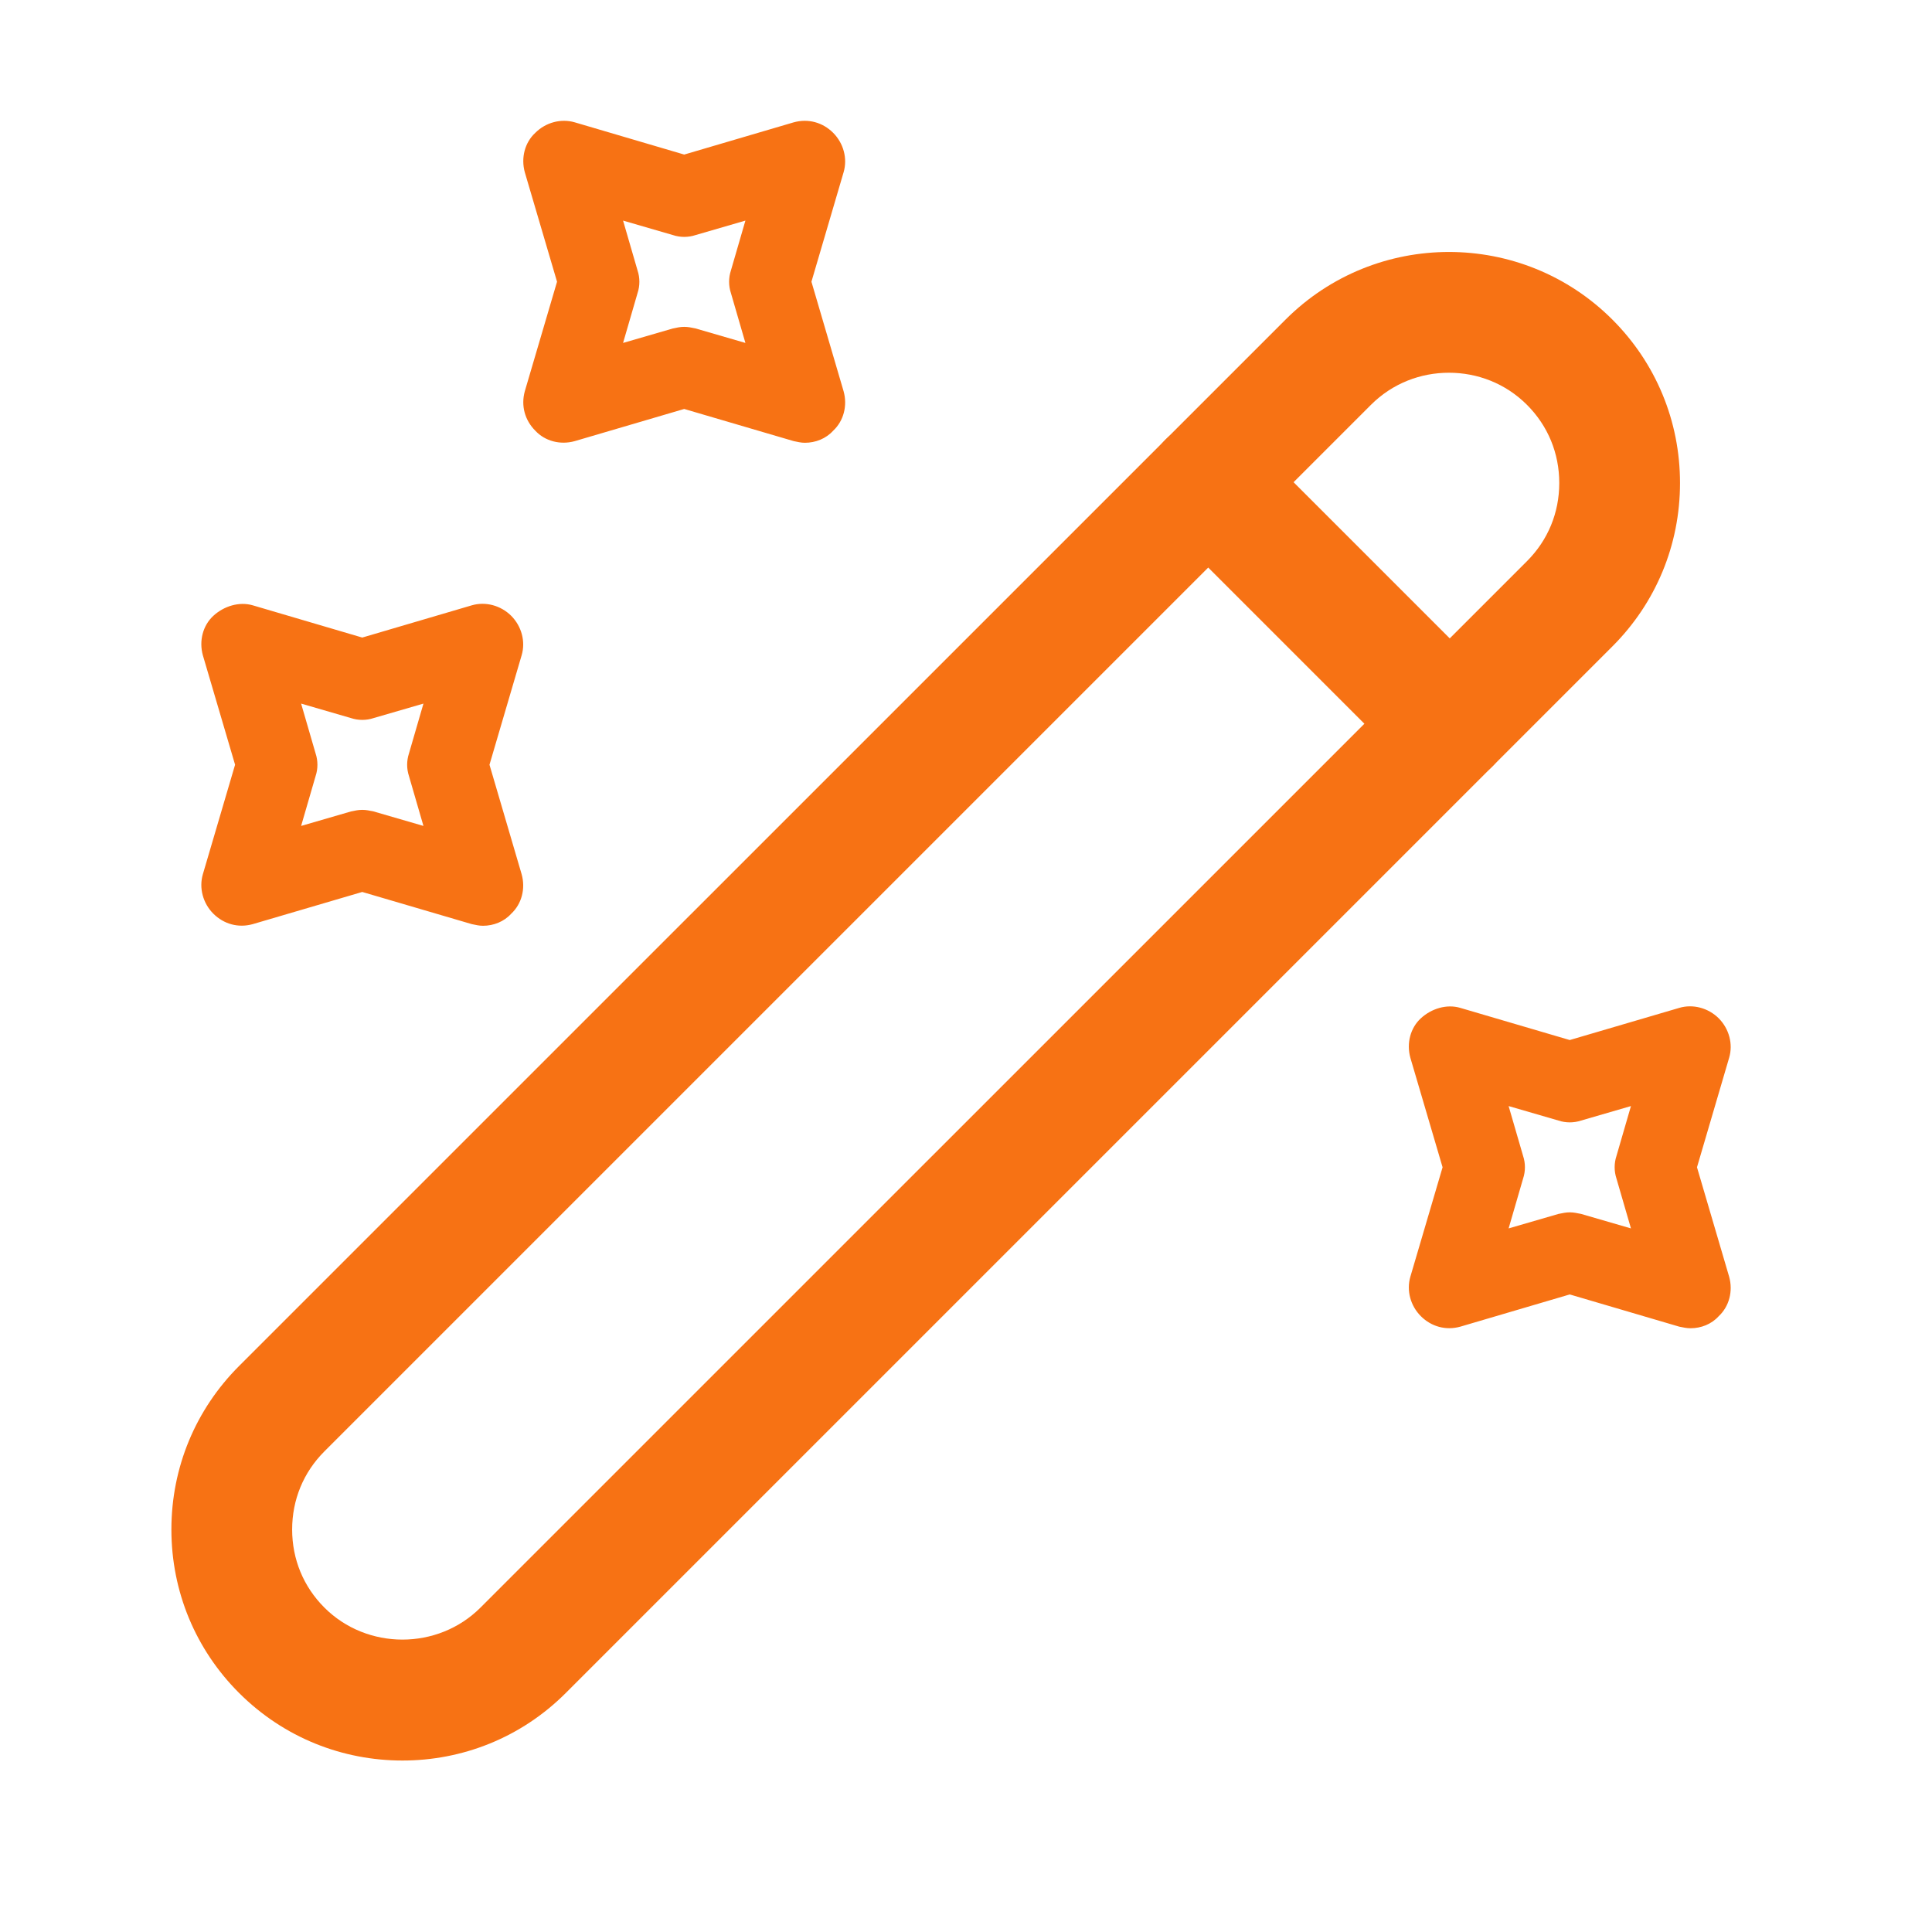
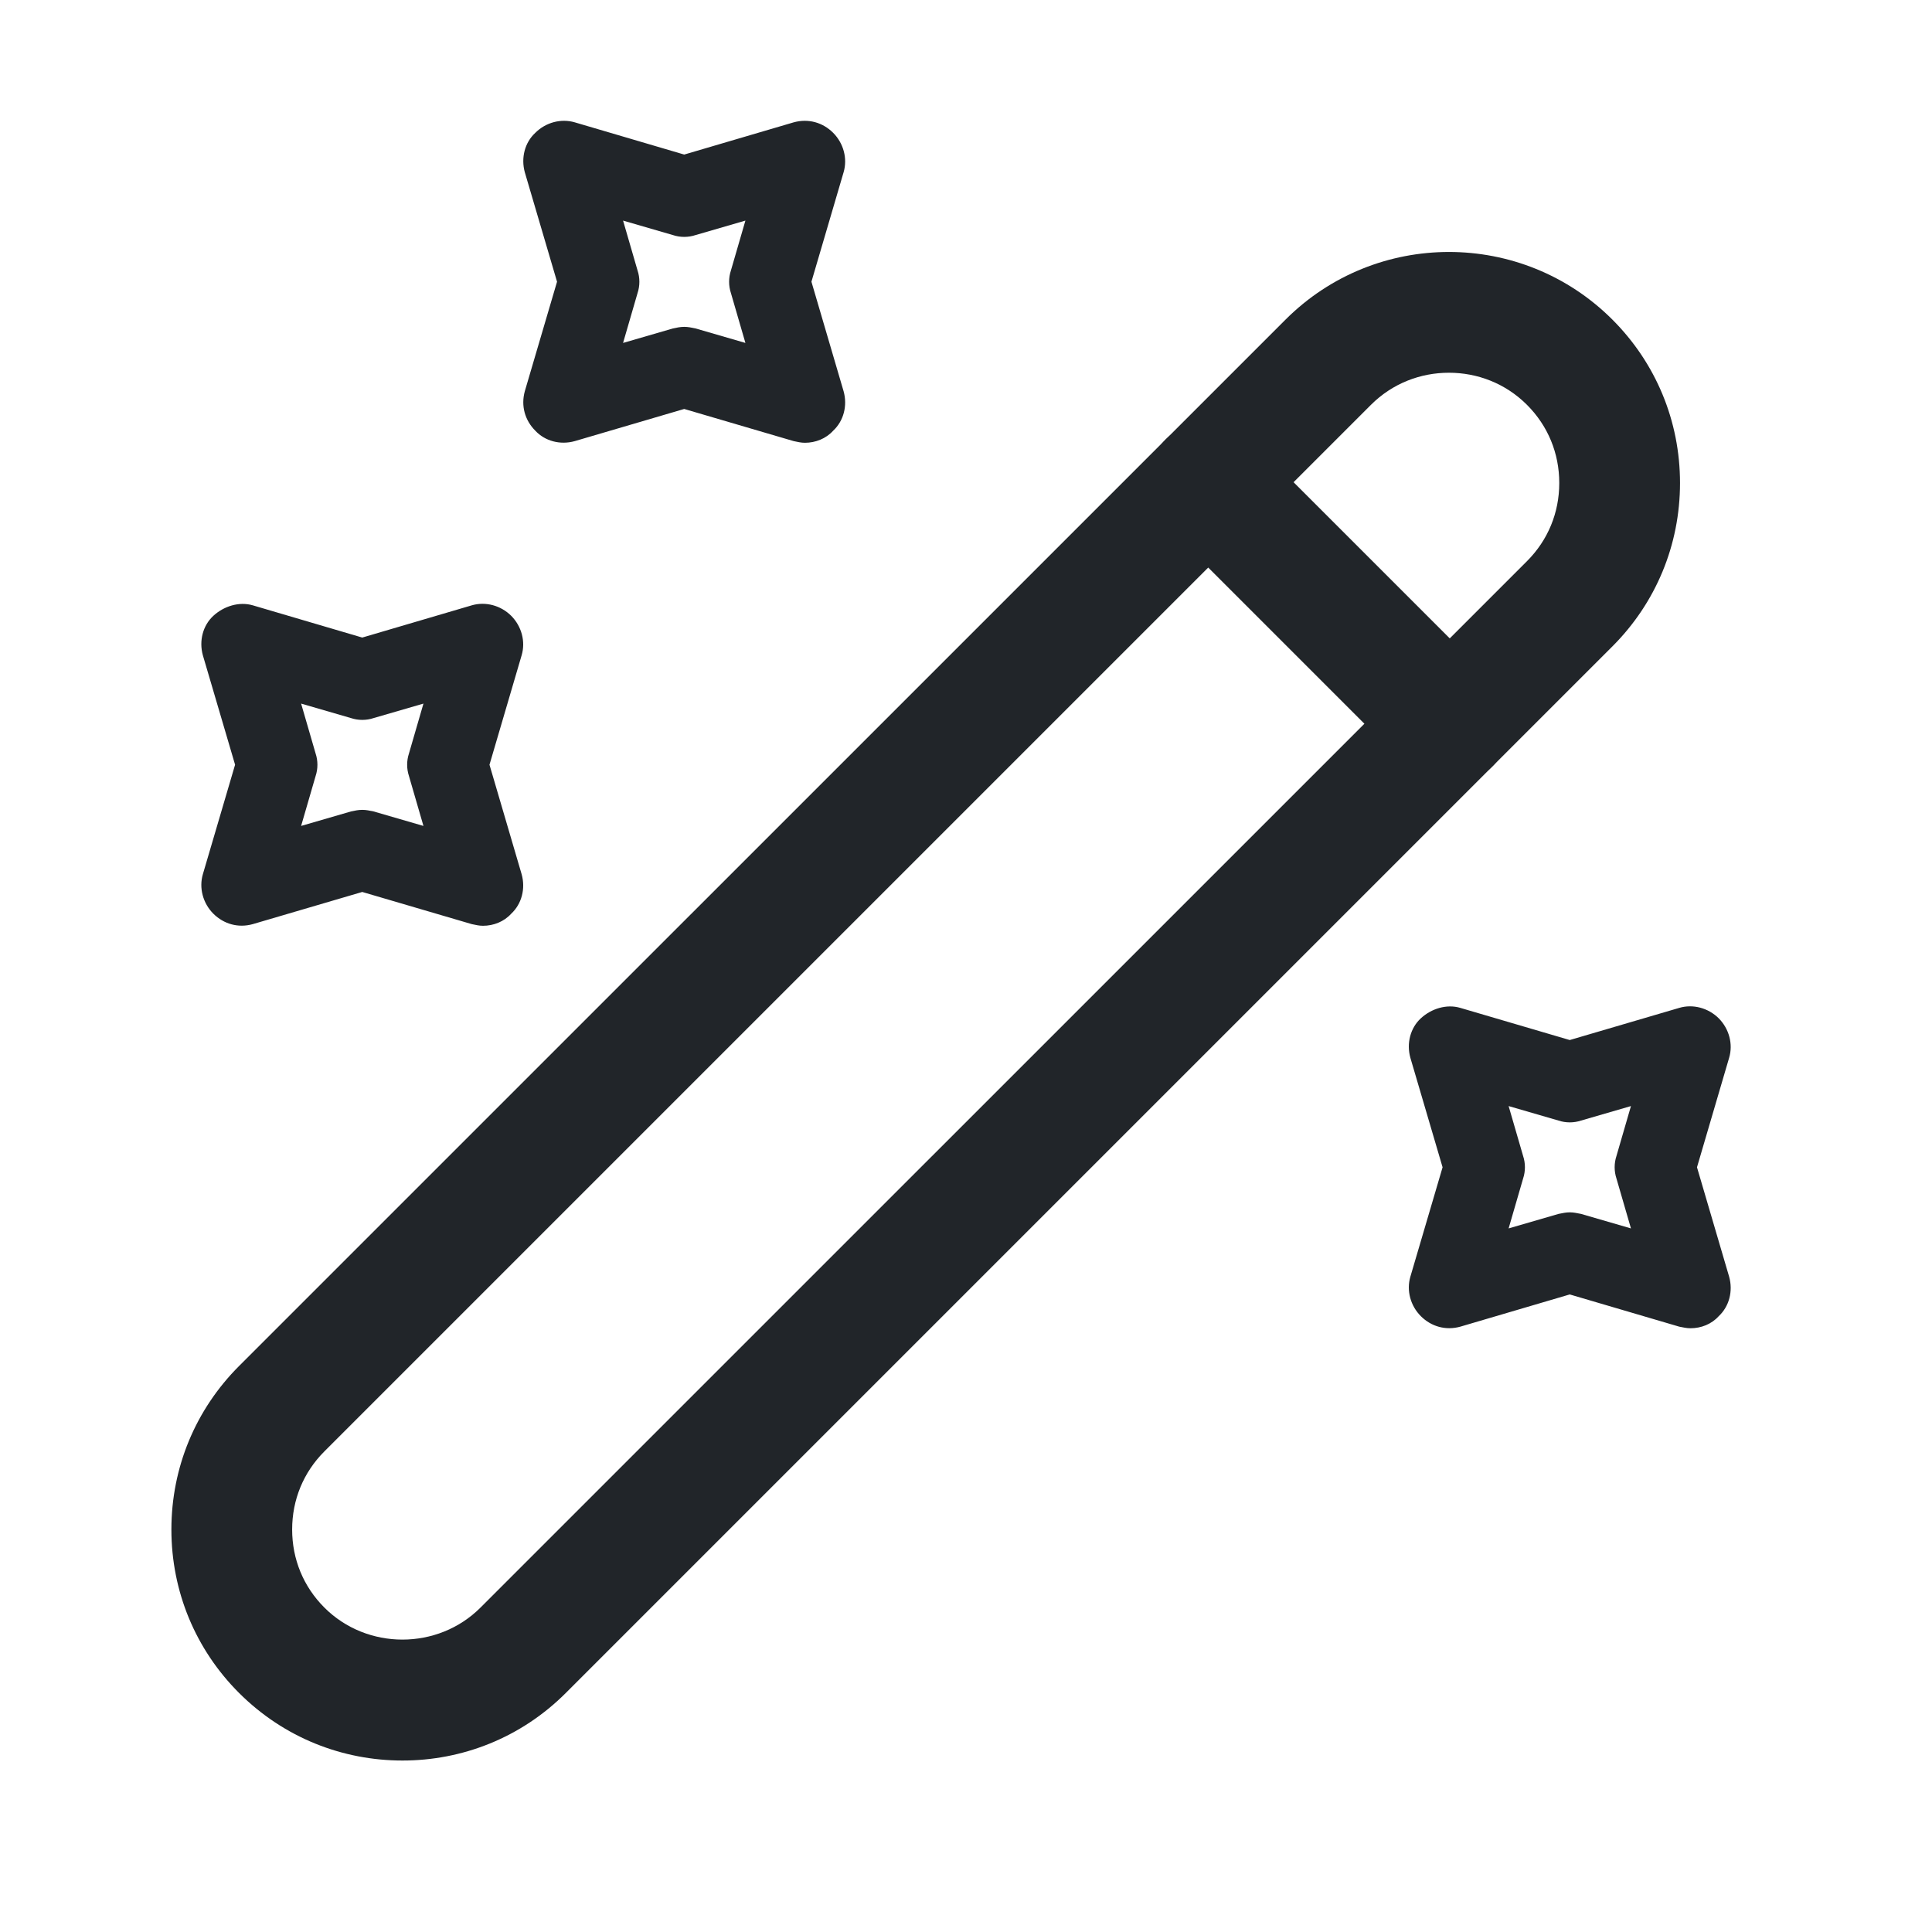
<svg xmlns="http://www.w3.org/2000/svg" width="28" height="28" viewBox="0 0 28 28" fill="none">
-   <path d="M5.833 25.515C4.969 25.515 4.118 25.188 3.464 24.535C2.834 23.905 2.484 23.065 2.484 22.167C2.484 21.268 2.834 20.428 3.464 19.798L18.631 4.632C19.938 3.325 22.061 3.325 23.368 4.632C23.998 5.262 24.348 6.102 24.348 7C24.348 7.898 23.998 8.738 23.368 9.368L8.201 24.535C7.548 25.188 6.696 25.515 5.833 25.515ZM20.999 5.402C20.591 5.402 20.183 5.553 19.868 5.868L4.701 21.035C4.398 21.338 4.234 21.735 4.234 22.167C4.234 22.598 4.398 22.995 4.701 23.298C5.319 23.917 6.346 23.917 6.964 23.298L22.131 8.132C22.434 7.828 22.598 7.432 22.598 7C22.598 6.568 22.434 6.172 22.131 5.868C21.816 5.553 21.408 5.402 20.999 5.402Z" fill="#F77214" />
-   <path d="M21.011 11.363C20.789 11.363 20.567 11.282 20.392 11.107L16.892 7.607C16.554 7.268 16.554 6.708 16.892 6.37C17.231 6.032 17.791 6.032 18.129 6.37L21.629 9.87C21.967 10.208 21.967 10.768 21.629 11.107C21.454 11.282 21.232 11.363 21.011 11.363Z" fill="#F77214" />
-   <path d="M11.666 6.417C11.608 6.417 11.561 6.405 11.503 6.393L9.916 5.927L8.33 6.393C8.12 6.452 7.898 6.393 7.758 6.242C7.606 6.09 7.548 5.88 7.606 5.67L8.073 4.083L7.606 2.497C7.548 2.287 7.606 2.065 7.758 1.925C7.91 1.773 8.131 1.715 8.33 1.773L9.916 2.24L11.503 1.773C11.713 1.715 11.923 1.773 12.075 1.925C12.226 2.077 12.285 2.298 12.226 2.497L11.76 4.083L12.226 5.67C12.285 5.88 12.226 6.102 12.075 6.242C11.97 6.358 11.818 6.417 11.666 6.417ZM9.916 4.737C9.975 4.737 10.021 4.748 10.08 4.76L10.803 4.97L10.593 4.247C10.558 4.142 10.558 4.025 10.593 3.92L10.803 3.197L10.08 3.407C9.975 3.442 9.858 3.442 9.753 3.407L9.03 3.197L9.24 3.92C9.275 4.025 9.275 4.142 9.24 4.247L9.03 4.97L9.753 4.76C9.811 4.748 9.858 4.737 9.916 4.737Z" fill="#F77214" />
-   <path d="M7 13.417C6.942 13.417 6.895 13.405 6.837 13.393L5.25 12.927L3.664 13.393C3.454 13.452 3.244 13.393 3.092 13.242C2.94 13.09 2.882 12.868 2.94 12.67L3.407 11.083L2.94 9.497C2.882 9.287 2.94 9.065 3.092 8.925C3.244 8.785 3.465 8.715 3.664 8.773L5.25 9.24L6.837 8.773C7.035 8.715 7.257 8.773 7.409 8.925C7.56 9.077 7.619 9.298 7.56 9.497L7.094 11.083L7.56 12.67C7.619 12.88 7.56 13.102 7.409 13.242C7.304 13.358 7.152 13.417 7 13.417ZM5.25 11.737C5.309 11.737 5.355 11.748 5.414 11.76L6.137 11.97L5.927 11.247C5.892 11.142 5.892 11.025 5.927 10.92L6.137 10.197L5.414 10.407C5.309 10.442 5.192 10.442 5.087 10.407L4.364 10.197L4.574 10.92C4.609 11.025 4.609 11.142 4.574 11.247L4.364 11.97L5.087 11.76C5.145 11.748 5.192 11.737 5.25 11.737Z" fill="#F77214" />
-   <path d="M24.5 19.25C24.442 19.25 24.395 19.238 24.337 19.227L22.75 18.76L21.164 19.227C20.954 19.285 20.744 19.227 20.592 19.075C20.44 18.923 20.382 18.702 20.44 18.503L20.907 16.917L20.44 15.33C20.382 15.12 20.44 14.898 20.592 14.758C20.744 14.618 20.965 14.548 21.164 14.607L22.75 15.073L24.337 14.607C24.535 14.548 24.757 14.607 24.909 14.758C25.06 14.91 25.119 15.132 25.06 15.33L24.594 16.917L25.06 18.503C25.119 18.713 25.06 18.935 24.909 19.075C24.804 19.192 24.652 19.25 24.5 19.25ZM22.75 17.57C22.809 17.57 22.855 17.582 22.914 17.593L23.637 17.803L23.427 17.08C23.392 16.975 23.392 16.858 23.427 16.753L23.637 16.03L22.914 16.24C22.809 16.275 22.692 16.275 22.587 16.24L21.864 16.03L22.074 16.753C22.109 16.858 22.109 16.975 22.074 17.08L21.864 17.803L22.587 17.593C22.645 17.582 22.692 17.57 22.75 17.57Z" fill="#F77214" />
+   <path d="M5.833 25.515C4.969 25.515 4.118 25.188 3.464 24.535C2.834 23.905 2.484 23.065 2.484 22.167C2.484 21.268 2.834 20.428 3.464 19.798L18.631 4.632C19.938 3.325 22.061 3.325 23.368 4.632C23.998 5.262 24.348 6.102 24.348 7C24.348 7.898 23.998 8.738 23.368 9.368L8.201 24.535C7.548 25.188 6.696 25.515 5.833 25.515ZM20.999 5.402C20.591 5.402 20.183 5.553 19.868 5.868L4.701 21.035C4.398 21.338 4.234 21.735 4.234 22.167C4.234 22.598 4.398 22.995 4.701 23.298C5.319 23.917 6.346 23.917 6.964 23.298L22.131 8.132C22.434 7.828 22.598 7.432 22.598 7C22.598 6.568 22.434 6.172 22.131 5.868C21.816 5.553 21.408 5.402 20.999 5.402Z" fill="#212529" />
+   <path d="M21.011 11.363C20.789 11.363 20.567 11.282 20.392 11.107L16.892 7.607C16.554 7.268 16.554 6.708 16.892 6.37C17.231 6.032 17.791 6.032 18.129 6.37L21.629 9.87C21.967 10.208 21.967 10.768 21.629 11.107C21.454 11.282 21.232 11.363 21.011 11.363Z" fill="#212529" />
+   <path d="M11.666 6.417C11.608 6.417 11.561 6.405 11.503 6.393L9.916 5.927L8.33 6.393C8.12 6.452 7.898 6.393 7.758 6.242C7.606 6.09 7.548 5.88 7.606 5.67L8.073 4.083L7.606 2.497C7.548 2.287 7.606 2.065 7.758 1.925C7.91 1.773 8.131 1.715 8.33 1.773L9.916 2.24L11.503 1.773C11.713 1.715 11.923 1.773 12.075 1.925C12.226 2.077 12.285 2.298 12.226 2.497L11.76 4.083L12.226 5.67C12.285 5.88 12.226 6.102 12.075 6.242C11.97 6.358 11.818 6.417 11.666 6.417ZM9.916 4.737C9.975 4.737 10.021 4.748 10.08 4.76L10.803 4.97L10.593 4.247C10.558 4.142 10.558 4.025 10.593 3.92L10.803 3.197L10.08 3.407C9.975 3.442 9.858 3.442 9.753 3.407L9.03 3.197L9.24 3.92C9.275 4.025 9.275 4.142 9.24 4.247L9.03 4.97L9.753 4.76C9.811 4.748 9.858 4.737 9.916 4.737Z" fill="#212529" />
+   <path d="M7 13.417C6.942 13.417 6.895 13.405 6.837 13.393L5.25 12.927L3.664 13.393C3.454 13.452 3.244 13.393 3.092 13.242C2.94 13.09 2.882 12.868 2.94 12.67L3.407 11.083L2.94 9.497C2.882 9.287 2.94 9.065 3.092 8.925C3.244 8.785 3.465 8.715 3.664 8.773L5.25 9.24L6.837 8.773C7.035 8.715 7.257 8.773 7.409 8.925C7.56 9.077 7.619 9.298 7.56 9.497L7.094 11.083L7.56 12.67C7.619 12.88 7.56 13.102 7.409 13.242C7.304 13.358 7.152 13.417 7 13.417ZM5.25 11.737C5.309 11.737 5.355 11.748 5.414 11.76L6.137 11.97L5.927 11.247C5.892 11.142 5.892 11.025 5.927 10.92L6.137 10.197L5.414 10.407C5.309 10.442 5.192 10.442 5.087 10.407L4.364 10.197L4.574 10.92C4.609 11.025 4.609 11.142 4.574 11.247L4.364 11.97L5.087 11.76C5.145 11.748 5.192 11.737 5.25 11.737Z" fill="#212529" />
+   <path d="M24.5 19.25C24.442 19.25 24.395 19.238 24.337 19.227L22.75 18.76L21.164 19.227C20.954 19.285 20.744 19.227 20.592 19.075C20.44 18.923 20.382 18.702 20.44 18.503L20.907 16.917L20.44 15.33C20.382 15.12 20.44 14.898 20.592 14.758C20.744 14.618 20.965 14.548 21.164 14.607L22.75 15.073L24.337 14.607C24.535 14.548 24.757 14.607 24.909 14.758C25.06 14.91 25.119 15.132 25.06 15.33L24.594 16.917L25.06 18.503C25.119 18.713 25.06 18.935 24.909 19.075C24.804 19.192 24.652 19.25 24.5 19.25ZM22.75 17.57C22.809 17.57 22.855 17.582 22.914 17.593L23.637 17.803L23.427 17.08C23.392 16.975 23.392 16.858 23.427 16.753L23.637 16.03L22.914 16.24C22.809 16.275 22.692 16.275 22.587 16.24L21.864 16.03L22.074 16.753C22.109 16.858 22.109 16.975 22.074 17.08L21.864 17.803L22.587 17.593C22.645 17.582 22.692 17.57 22.75 17.57Z" fill="#212529" />
</svg>
